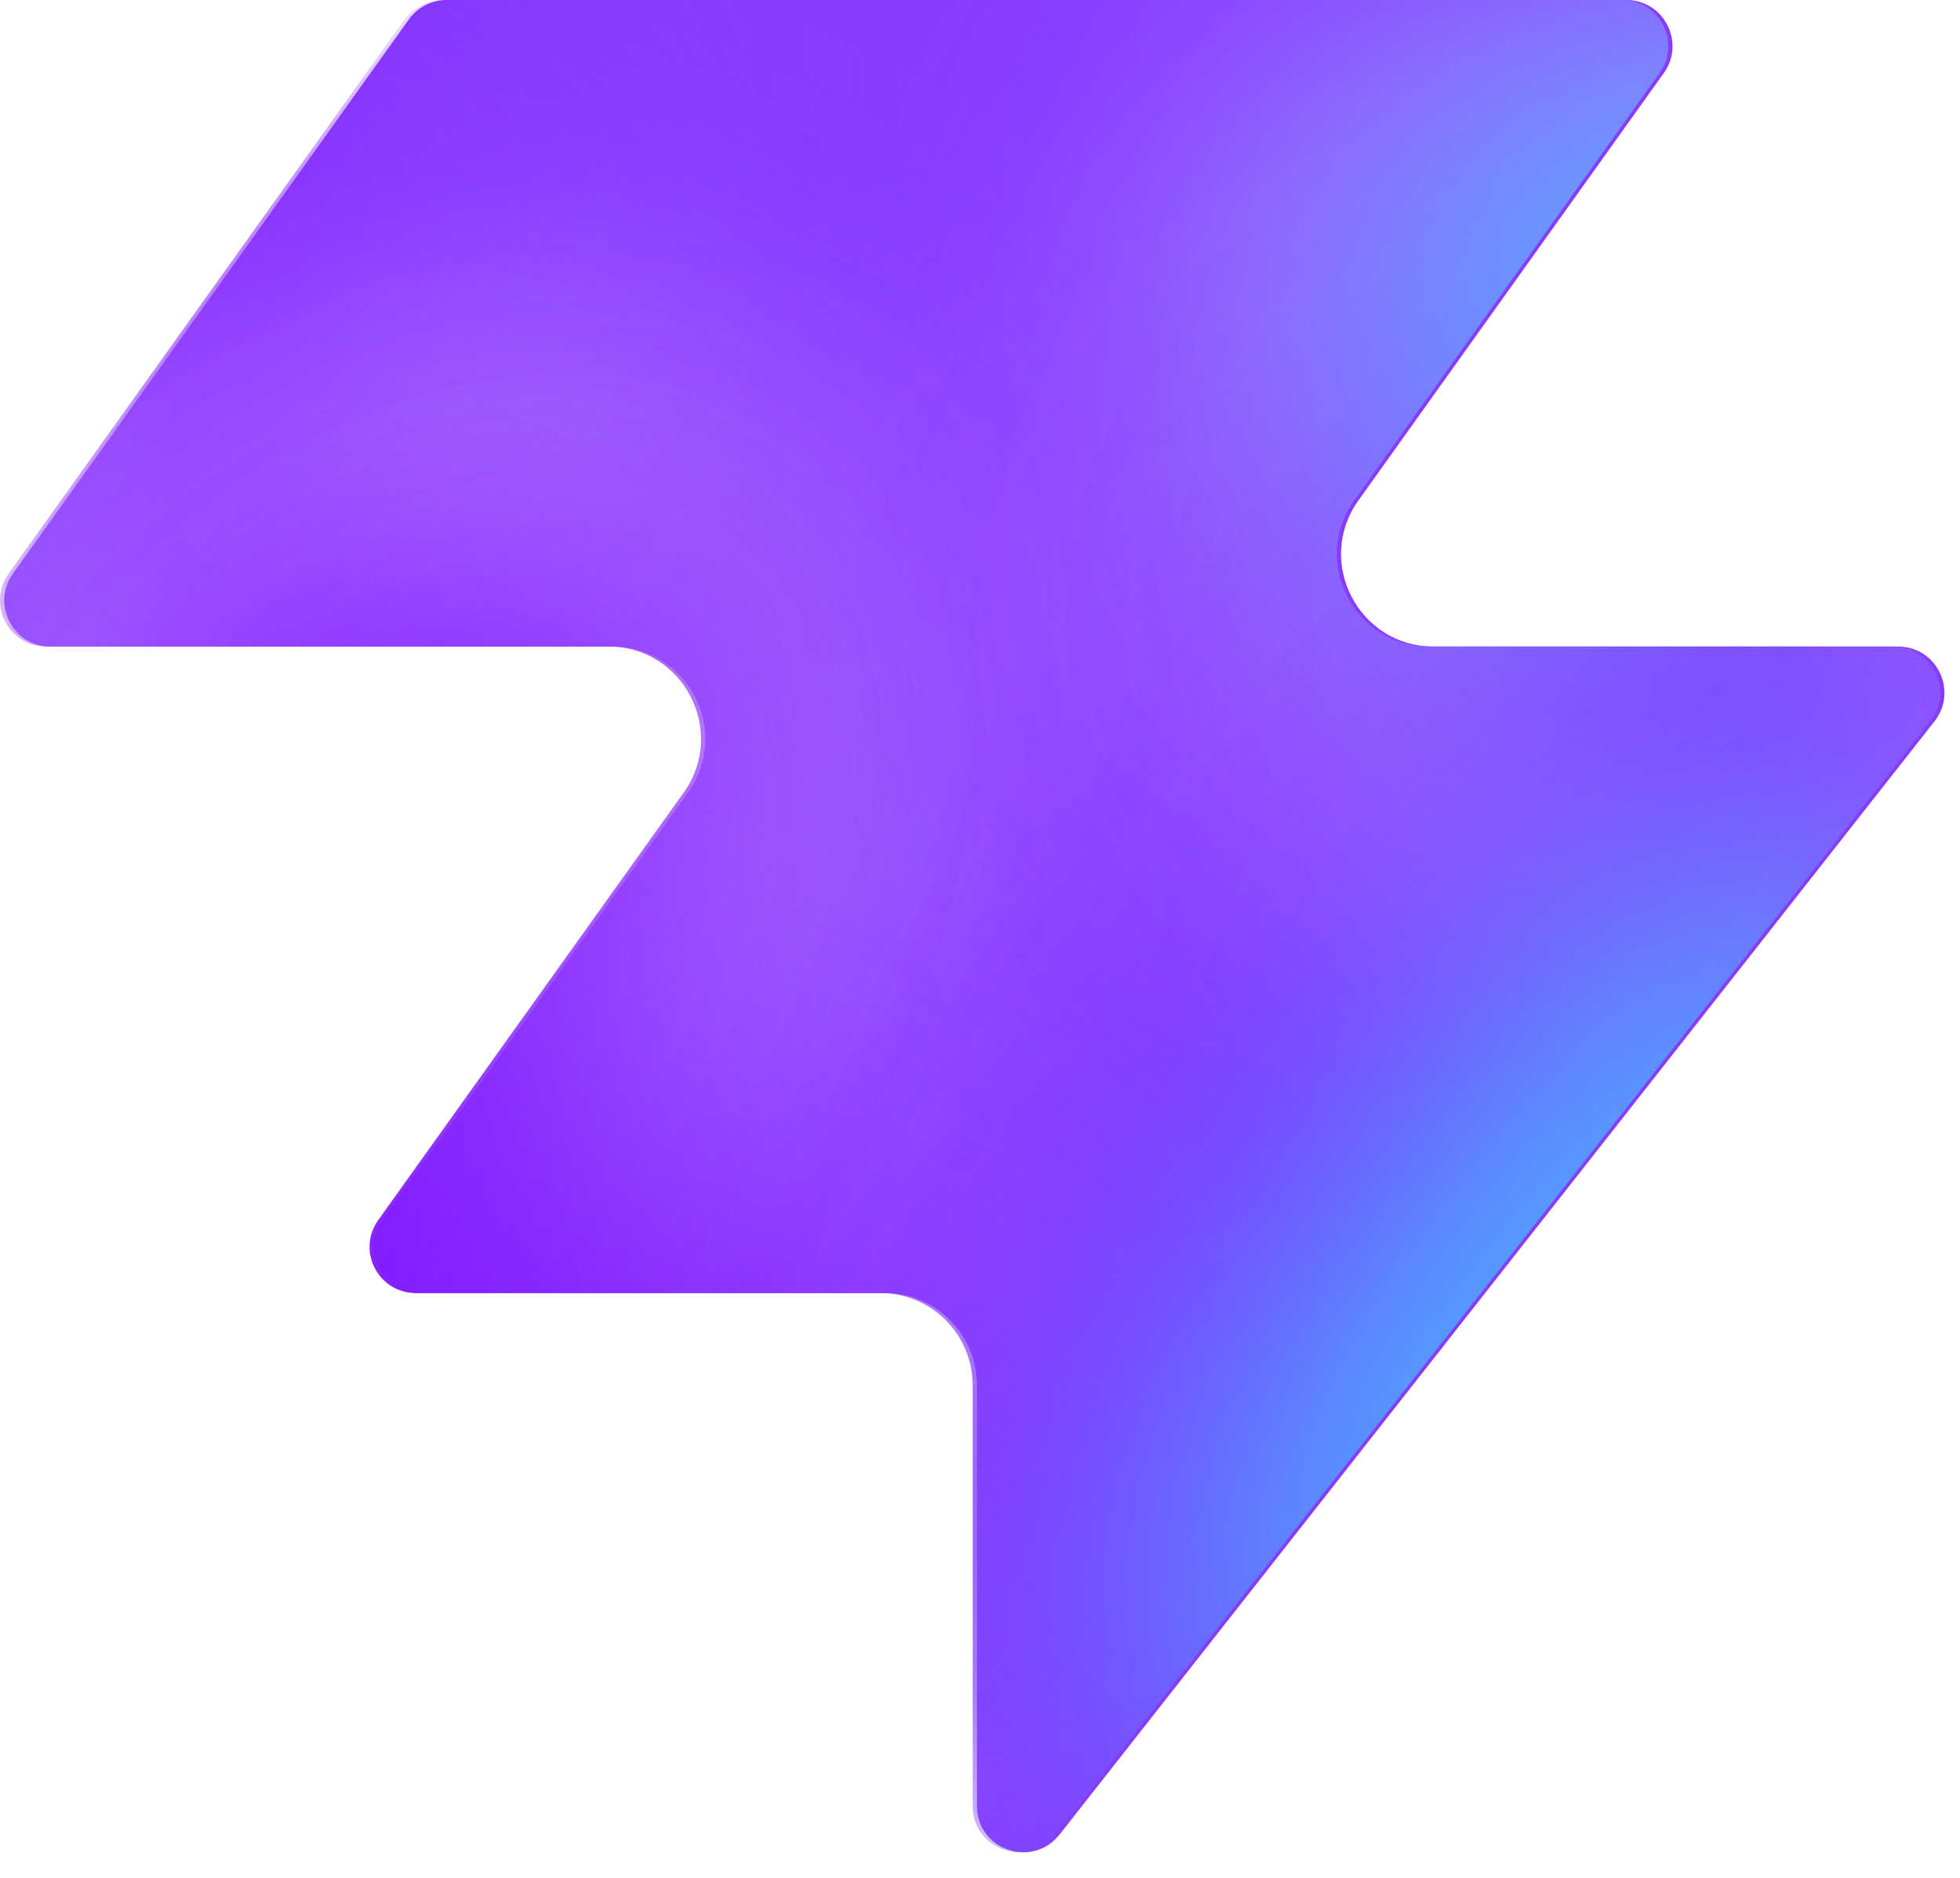
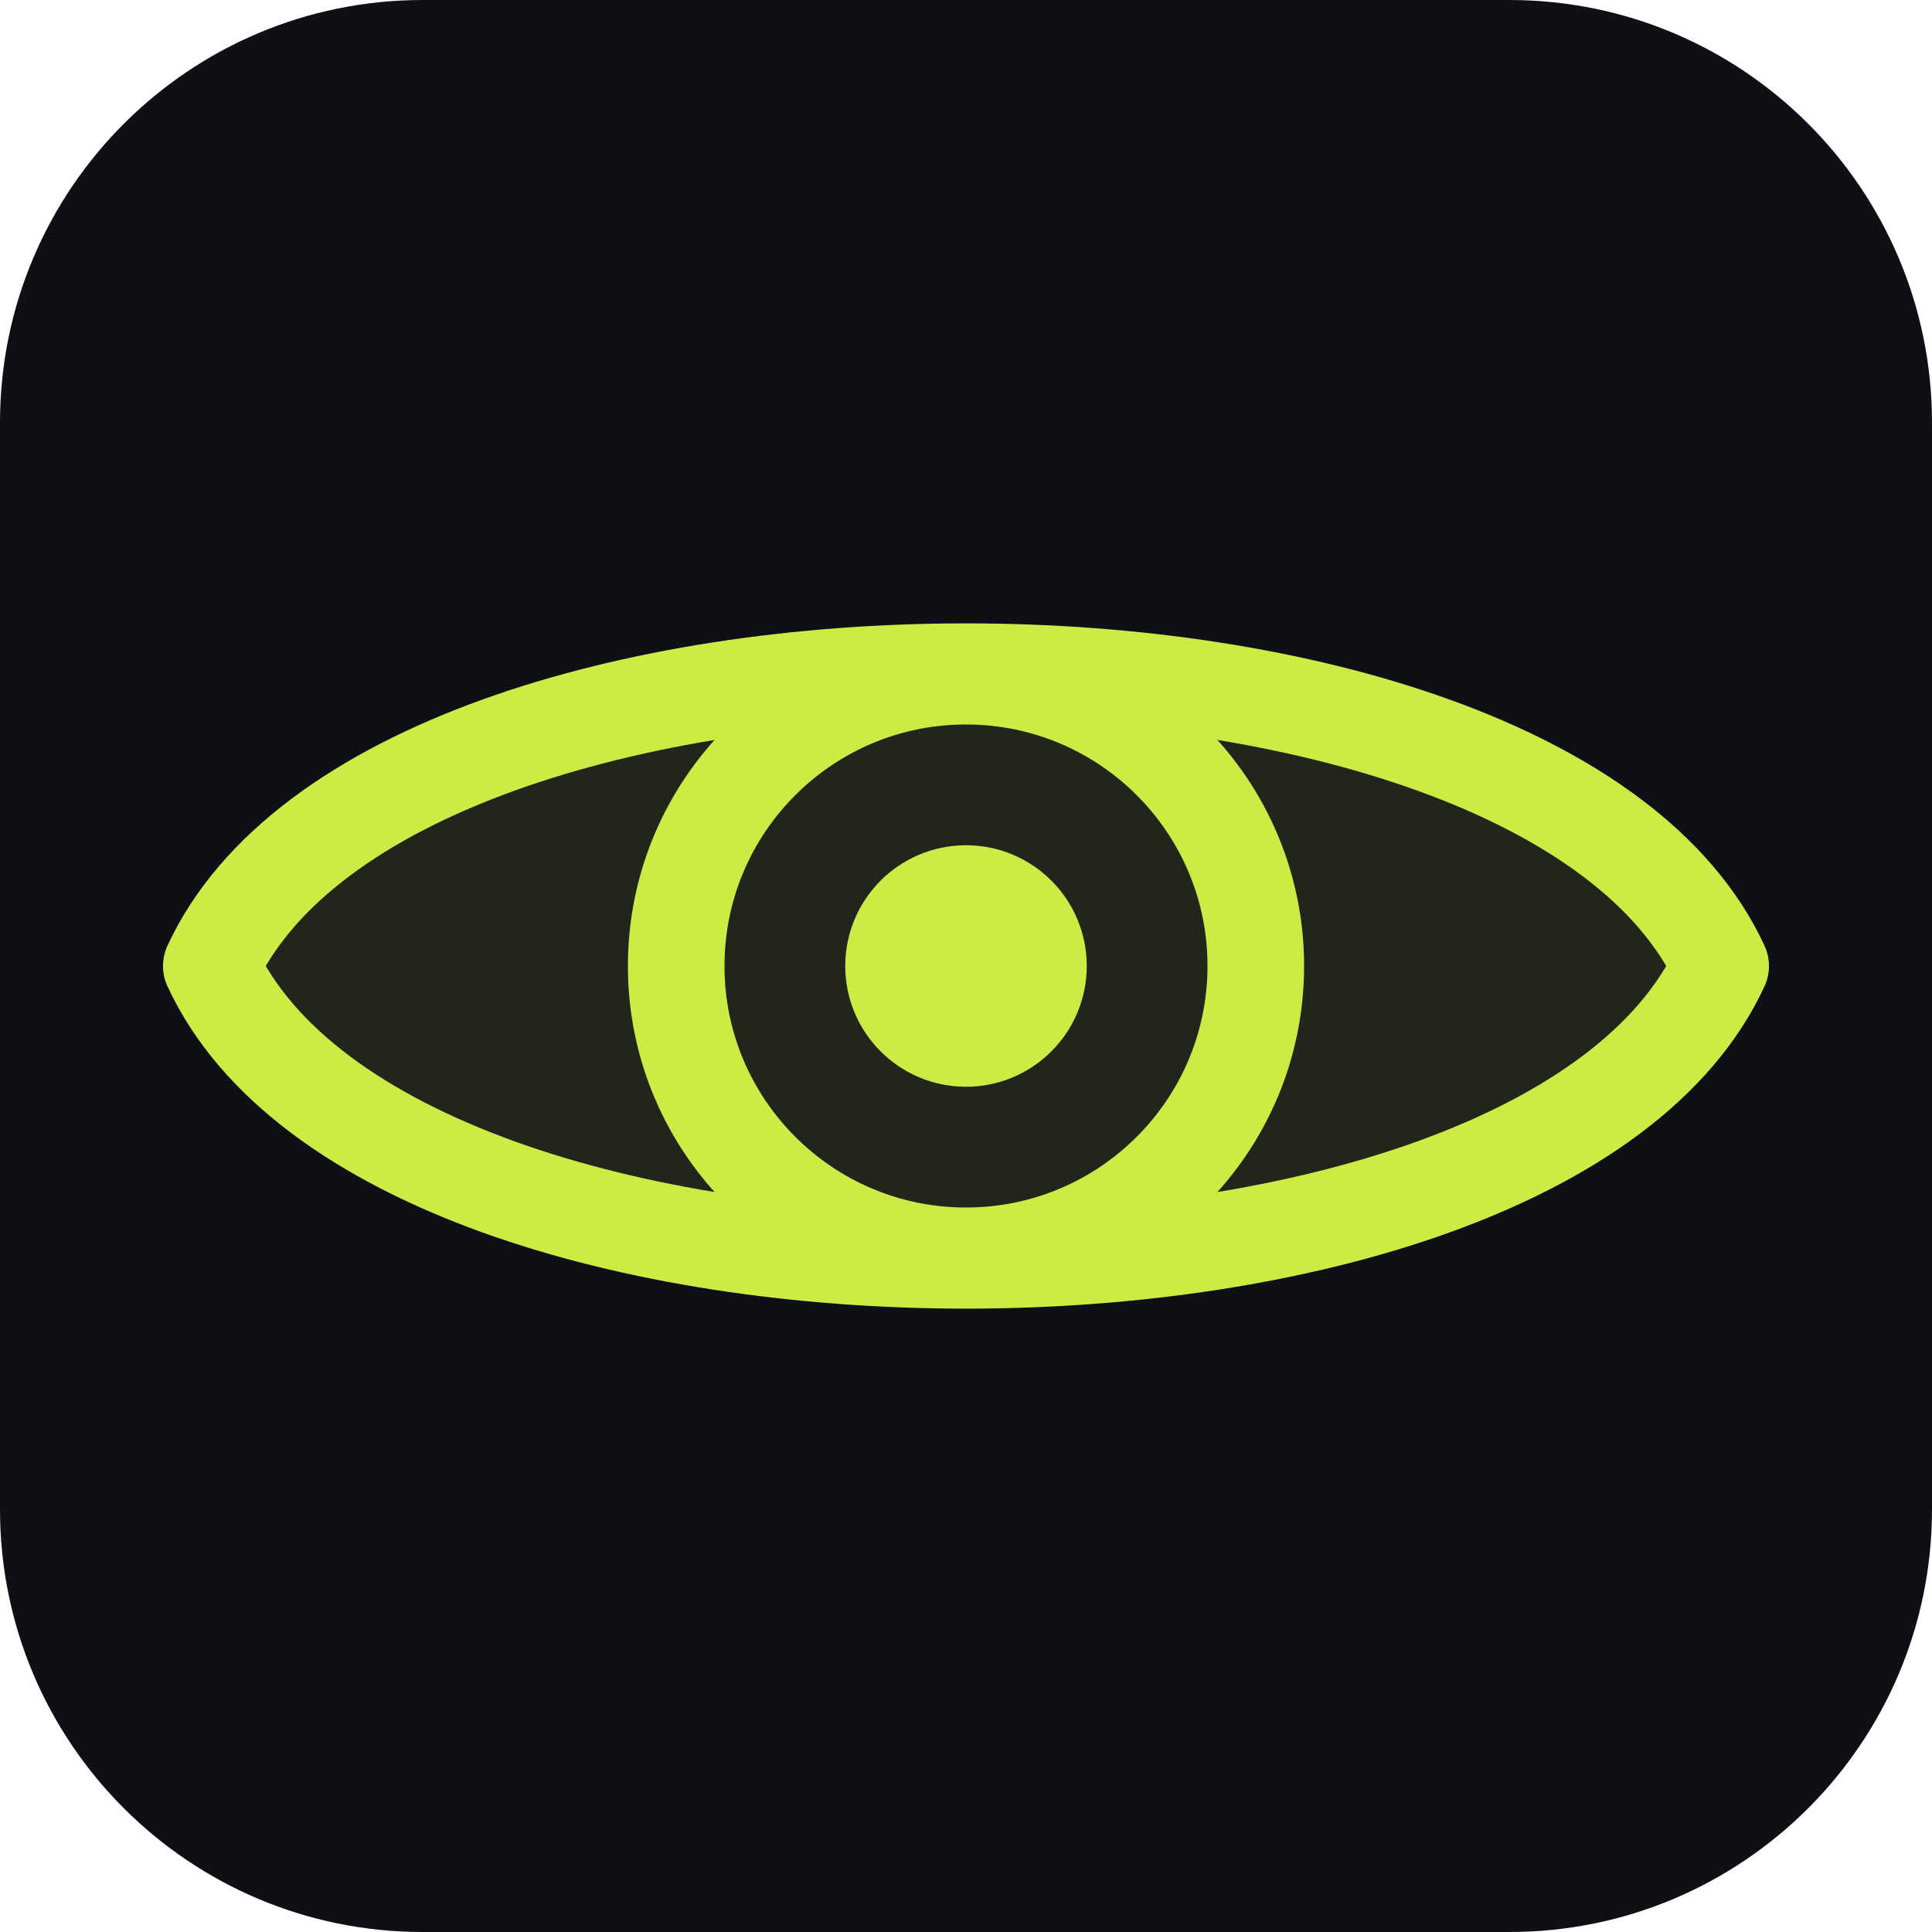
- <svg xmlns="http://www.w3.org/2000/svg" width="48" height="46" fill="none" viewBox="0 0 48 46">
-   <path fill="#863bff" d="M25.946 44.938c-.664.845-2.021.375-2.021-.698V33.937a2.26 2.26 0 0 0-2.262-2.262H10.287c-.92 0-1.456-1.04-.92-1.788l7.48-10.471c1.07-1.497 0-3.578-1.842-3.578H1.237c-.92 0-1.456-1.04-.92-1.788L10.013.474c.214-.297.556-.474.92-.474h28.894c.92 0 1.456 1.04.92 1.788l-7.48 10.471c-1.07 1.498 0 3.579 1.842 3.579h11.377c.943 0 1.473 1.088.89 1.83L25.947 44.94z" style="fill:#863bff;fill:color(display-p3 .525 .23 1);fill-opacity:1" />
-   <mask id="a" width="48" height="46" x="0" y="0" maskUnits="userSpaceOnUse" style="mask-type:alpha">
-     <path fill="#000" d="M25.842 44.938c-.664.844-2.021.375-2.021-.698V33.937a2.26 2.26 0 0 0-2.262-2.262H10.183c-.92 0-1.456-1.04-.92-1.788l7.48-10.471c1.07-1.498 0-3.579-1.842-3.579H1.133c-.92 0-1.456-1.04-.92-1.787L9.91.473c.214-.297.556-.474.92-.474h28.894c.92 0 1.456 1.04.92 1.788l-7.48 10.471c-1.07 1.498 0 3.578 1.842 3.578h11.377c.943 0 1.473 1.088.89 1.832L25.843 44.94z" style="fill:#000;fill-opacity:1" />
-   </mask>
-   <g mask="url(#a)">
-     <g filter="url(#b)">
-       <ellipse cx="5.508" cy="14.704" fill="#ede6ff" rx="5.508" ry="14.704" style="fill:#ede6ff;fill:color(display-p3 .927 .903 1);fill-opacity:1" transform="matrix(.00324 1 1 -.00324 -4.47 31.516)" />
-     </g>
-     <g filter="url(#c)">
-       <ellipse cx="10.399" cy="29.851" fill="#ede6ff" rx="10.399" ry="29.851" style="fill:#ede6ff;fill:color(display-p3 .927 .903 1);fill-opacity:1" transform="matrix(.00324 1 1 -.00324 -39.328 7.883)" />
-     </g>
-     <g filter="url(#d)">
-       <ellipse cx="5.508" cy="30.487" fill="#7e14ff" rx="5.508" ry="30.487" style="fill:#7e14ff;fill:color(display-p3 .492 .077 1);fill-opacity:1" transform="rotate(89.814 -25.913 -14.639)scale(1 -1)" />
-     </g>
-     <g filter="url(#e)">
-       <ellipse cx="5.508" cy="30.599" fill="#7e14ff" rx="5.508" ry="30.599" style="fill:#7e14ff;fill:color(display-p3 .492 .077 1);fill-opacity:1" transform="rotate(89.814 -32.644 -3.334)scale(1 -1)" />
-     </g>
-     <g filter="url(#f)">
-       <ellipse cx="5.508" cy="30.599" fill="#7e14ff" rx="5.508" ry="30.599" style="fill:#7e14ff;fill:color(display-p3 .492 .077 1);fill-opacity:1" transform="matrix(.00324 1 1 -.00324 -34.34 30.47)" />
-     </g>
-     <g filter="url(#g)">
-       <ellipse cx="14.072" cy="22.078" fill="#ede6ff" rx="14.072" ry="22.078" style="fill:#ede6ff;fill:color(display-p3 .927 .903 1);fill-opacity:1" transform="rotate(93.35 24.506 48.493)scale(-1 1)" />
-     </g>
-     <g filter="url(#h)">
-       <ellipse cx="3.47" cy="21.501" fill="#7e14ff" rx="3.47" ry="21.501" style="fill:#7e14ff;fill:color(display-p3 .492 .077 1);fill-opacity:1" transform="rotate(89.009 28.708 47.59)scale(-1 1)" />
-     </g>
-     <g filter="url(#i)">
-       <ellipse cx="3.47" cy="21.501" fill="#7e14ff" rx="3.47" ry="21.501" style="fill:#7e14ff;fill:color(display-p3 .492 .077 1);fill-opacity:1" transform="rotate(89.009 28.708 47.59)scale(-1 1)" />
-     </g>
-     <g filter="url(#j)">
-       <ellipse cx=".387" cy="8.972" fill="#7e14ff" rx="4.407" ry="29.108" style="fill:#7e14ff;fill:color(display-p3 .492 .077 1);fill-opacity:1" transform="rotate(39.51 .387 8.972)" />
-     </g>
-     <g filter="url(#k)">
-       <ellipse cx="47.523" cy="-6.092" fill="#7e14ff" rx="4.407" ry="29.108" style="fill:#7e14ff;fill:color(display-p3 .492 .077 1);fill-opacity:1" transform="rotate(37.892 47.523 -6.092)" />
-     </g>
-     <g filter="url(#l)">
-       <ellipse cx="41.412" cy="6.333" fill="#47bfff" rx="5.971" ry="9.665" style="fill:#47bfff;fill:color(display-p3 .28 .748 1);fill-opacity:1" transform="rotate(37.892 41.412 6.333)" />
-     </g>
-     <g filter="url(#m)">
-       <ellipse cx="-1.879" cy="38.332" fill="#7e14ff" rx="4.407" ry="29.108" style="fill:#7e14ff;fill:color(display-p3 .492 .077 1);fill-opacity:1" transform="rotate(37.892 -1.88 38.332)" />
-     </g>
-     <g filter="url(#n)">
-       <ellipse cx="-1.879" cy="38.332" fill="#7e14ff" rx="4.407" ry="29.108" style="fill:#7e14ff;fill:color(display-p3 .492 .077 1);fill-opacity:1" transform="rotate(37.892 -1.88 38.332)" />
-     </g>
-     <g filter="url(#o)">
-       <ellipse cx="35.651" cy="29.907" fill="#7e14ff" rx="4.407" ry="29.108" style="fill:#7e14ff;fill:color(display-p3 .492 .077 1);fill-opacity:1" transform="rotate(37.892 35.651 29.907)" />
-     </g>
-     <g filter="url(#p)">
-       <ellipse cx="38.418" cy="32.4" fill="#47bfff" rx="5.971" ry="15.297" style="fill:#47bfff;fill:color(display-p3 .28 .748 1);fill-opacity:1" transform="rotate(37.892 38.418 32.4)" />
-     </g>
-   </g>
-   <defs>
-     <filter id="b" width="60.045" height="41.654" x="-19.77" y="16.149" color-interpolation-filters="sRGB" filterUnits="userSpaceOnUse">
-       <feFlood flood-opacity="0" result="BackgroundImageFix" />
-       <feBlend in="SourceGraphic" in2="BackgroundImageFix" result="shape" />
-       <feGaussianBlur result="effect1_foregroundBlur_2002_17158" stdDeviation="7.659" />
-     </filter>
-     <filter id="c" width="90.34" height="51.437" x="-54.613" y="-7.533" color-interpolation-filters="sRGB" filterUnits="userSpaceOnUse">
-       <feFlood flood-opacity="0" result="BackgroundImageFix" />
-       <feBlend in="SourceGraphic" in2="BackgroundImageFix" result="shape" />
-       <feGaussianBlur result="effect1_foregroundBlur_2002_17158" stdDeviation="7.659" />
-     </filter>
-     <filter id="d" width="79.355" height="29.4" x="-49.64" y="2.03" color-interpolation-filters="sRGB" filterUnits="userSpaceOnUse">
-       <feFlood flood-opacity="0" result="BackgroundImageFix" />
-       <feBlend in="SourceGraphic" in2="BackgroundImageFix" result="shape" />
-       <feGaussianBlur result="effect1_foregroundBlur_2002_17158" stdDeviation="4.596" />
-     </filter>
-     <filter id="e" width="79.579" height="29.4" x="-45.045" y="20.029" color-interpolation-filters="sRGB" filterUnits="userSpaceOnUse">
-       <feFlood flood-opacity="0" result="BackgroundImageFix" />
-       <feBlend in="SourceGraphic" in2="BackgroundImageFix" result="shape" />
-       <feGaussianBlur result="effect1_foregroundBlur_2002_17158" stdDeviation="4.596" />
-     </filter>
-     <filter id="f" width="79.579" height="29.4" x="-43.513" y="21.178" color-interpolation-filters="sRGB" filterUnits="userSpaceOnUse">
-       <feFlood flood-opacity="0" result="BackgroundImageFix" />
-       <feBlend in="SourceGraphic" in2="BackgroundImageFix" result="shape" />
-       <feGaussianBlur result="effect1_foregroundBlur_2002_17158" stdDeviation="4.596" />
-     </filter>
-     <filter id="g" width="74.749" height="58.852" x="15.756" y="-17.901" color-interpolation-filters="sRGB" filterUnits="userSpaceOnUse">
-       <feFlood flood-opacity="0" result="BackgroundImageFix" />
-       <feBlend in="SourceGraphic" in2="BackgroundImageFix" result="shape" />
-       <feGaussianBlur result="effect1_foregroundBlur_2002_17158" stdDeviation="7.659" />
-     </filter>
-     <filter id="h" width="61.377" height="25.362" x="23.548" y="2.284" color-interpolation-filters="sRGB" filterUnits="userSpaceOnUse">
-       <feFlood flood-opacity="0" result="BackgroundImageFix" />
-       <feBlend in="SourceGraphic" in2="BackgroundImageFix" result="shape" />
-       <feGaussianBlur result="effect1_foregroundBlur_2002_17158" stdDeviation="4.596" />
-     </filter>
-     <filter id="i" width="61.377" height="25.362" x="23.548" y="2.284" color-interpolation-filters="sRGB" filterUnits="userSpaceOnUse">
-       <feFlood flood-opacity="0" result="BackgroundImageFix" />
-       <feBlend in="SourceGraphic" in2="BackgroundImageFix" result="shape" />
-       <feGaussianBlur result="effect1_foregroundBlur_2002_17158" stdDeviation="4.596" />
-     </filter>
-     <filter id="j" width="56.045" height="63.649" x="-27.636" y="-22.853" color-interpolation-filters="sRGB" filterUnits="userSpaceOnUse">
-       <feFlood flood-opacity="0" result="BackgroundImageFix" />
-       <feBlend in="SourceGraphic" in2="BackgroundImageFix" result="shape" />
-       <feGaussianBlur result="effect1_foregroundBlur_2002_17158" stdDeviation="4.596" />
-     </filter>
-     <filter id="k" width="54.814" height="64.646" x="20.116" y="-38.415" color-interpolation-filters="sRGB" filterUnits="userSpaceOnUse">
-       <feFlood flood-opacity="0" result="BackgroundImageFix" />
-       <feBlend in="SourceGraphic" in2="BackgroundImageFix" result="shape" />
-       <feGaussianBlur result="effect1_foregroundBlur_2002_17158" stdDeviation="4.596" />
-     </filter>
-     <filter id="l" width="33.541" height="35.313" x="24.641" y="-11.323" color-interpolation-filters="sRGB" filterUnits="userSpaceOnUse">
-       <feFlood flood-opacity="0" result="BackgroundImageFix" />
-       <feBlend in="SourceGraphic" in2="BackgroundImageFix" result="shape" />
-       <feGaussianBlur result="effect1_foregroundBlur_2002_17158" stdDeviation="4.596" />
-     </filter>
-     <filter id="m" width="54.814" height="64.646" x="-29.286" y="6.009" color-interpolation-filters="sRGB" filterUnits="userSpaceOnUse">
-       <feFlood flood-opacity="0" result="BackgroundImageFix" />
-       <feBlend in="SourceGraphic" in2="BackgroundImageFix" result="shape" />
-       <feGaussianBlur result="effect1_foregroundBlur_2002_17158" stdDeviation="4.596" />
-     </filter>
-     <filter id="n" width="54.814" height="64.646" x="-29.286" y="6.009" color-interpolation-filters="sRGB" filterUnits="userSpaceOnUse">
-       <feFlood flood-opacity="0" result="BackgroundImageFix" />
-       <feBlend in="SourceGraphic" in2="BackgroundImageFix" result="shape" />
-       <feGaussianBlur result="effect1_foregroundBlur_2002_17158" stdDeviation="4.596" />
-     </filter>
-     <filter id="o" width="54.814" height="64.646" x="8.244" y="-2.416" color-interpolation-filters="sRGB" filterUnits="userSpaceOnUse">
-       <feFlood flood-opacity="0" result="BackgroundImageFix" />
-       <feBlend in="SourceGraphic" in2="BackgroundImageFix" result="shape" />
-       <feGaussianBlur result="effect1_foregroundBlur_2002_17158" stdDeviation="4.596" />
-     </filter>
-     <filter id="p" width="39.409" height="43.623" x="18.713" y="10.588" color-interpolation-filters="sRGB" filterUnits="userSpaceOnUse">
-       <feFlood flood-opacity="0" result="BackgroundImageFix" />
-       <feBlend in="SourceGraphic" in2="BackgroundImageFix" result="shape" />
-       <feGaussianBlur result="effect1_foregroundBlur_2002_17158" stdDeviation="4.596" />
-     </filter>
-   </defs>
+ <svg xmlns="http://www.w3.org/2000/svg" viewBox="0 0 32 32">
+   <rect width="32" height="32" rx="7" fill="#0E1016" />
+   <path d="M3.5 16C6.5 9.5 25.5 9.5 28.5 16C25.5 22.5 6.5 22.5 3.5 16Z" fill="rgba(205,235,69,0.1)" stroke="#CDEB45" stroke-width="1.6" stroke-linejoin="round" />
+   <circle cx="16" cy="16" r="4.8" stroke="#CDEB45" stroke-width="1.6" fill="none" />
+   <circle cx="16" cy="16" r="2" fill="#CDEB45" />
</svg>
